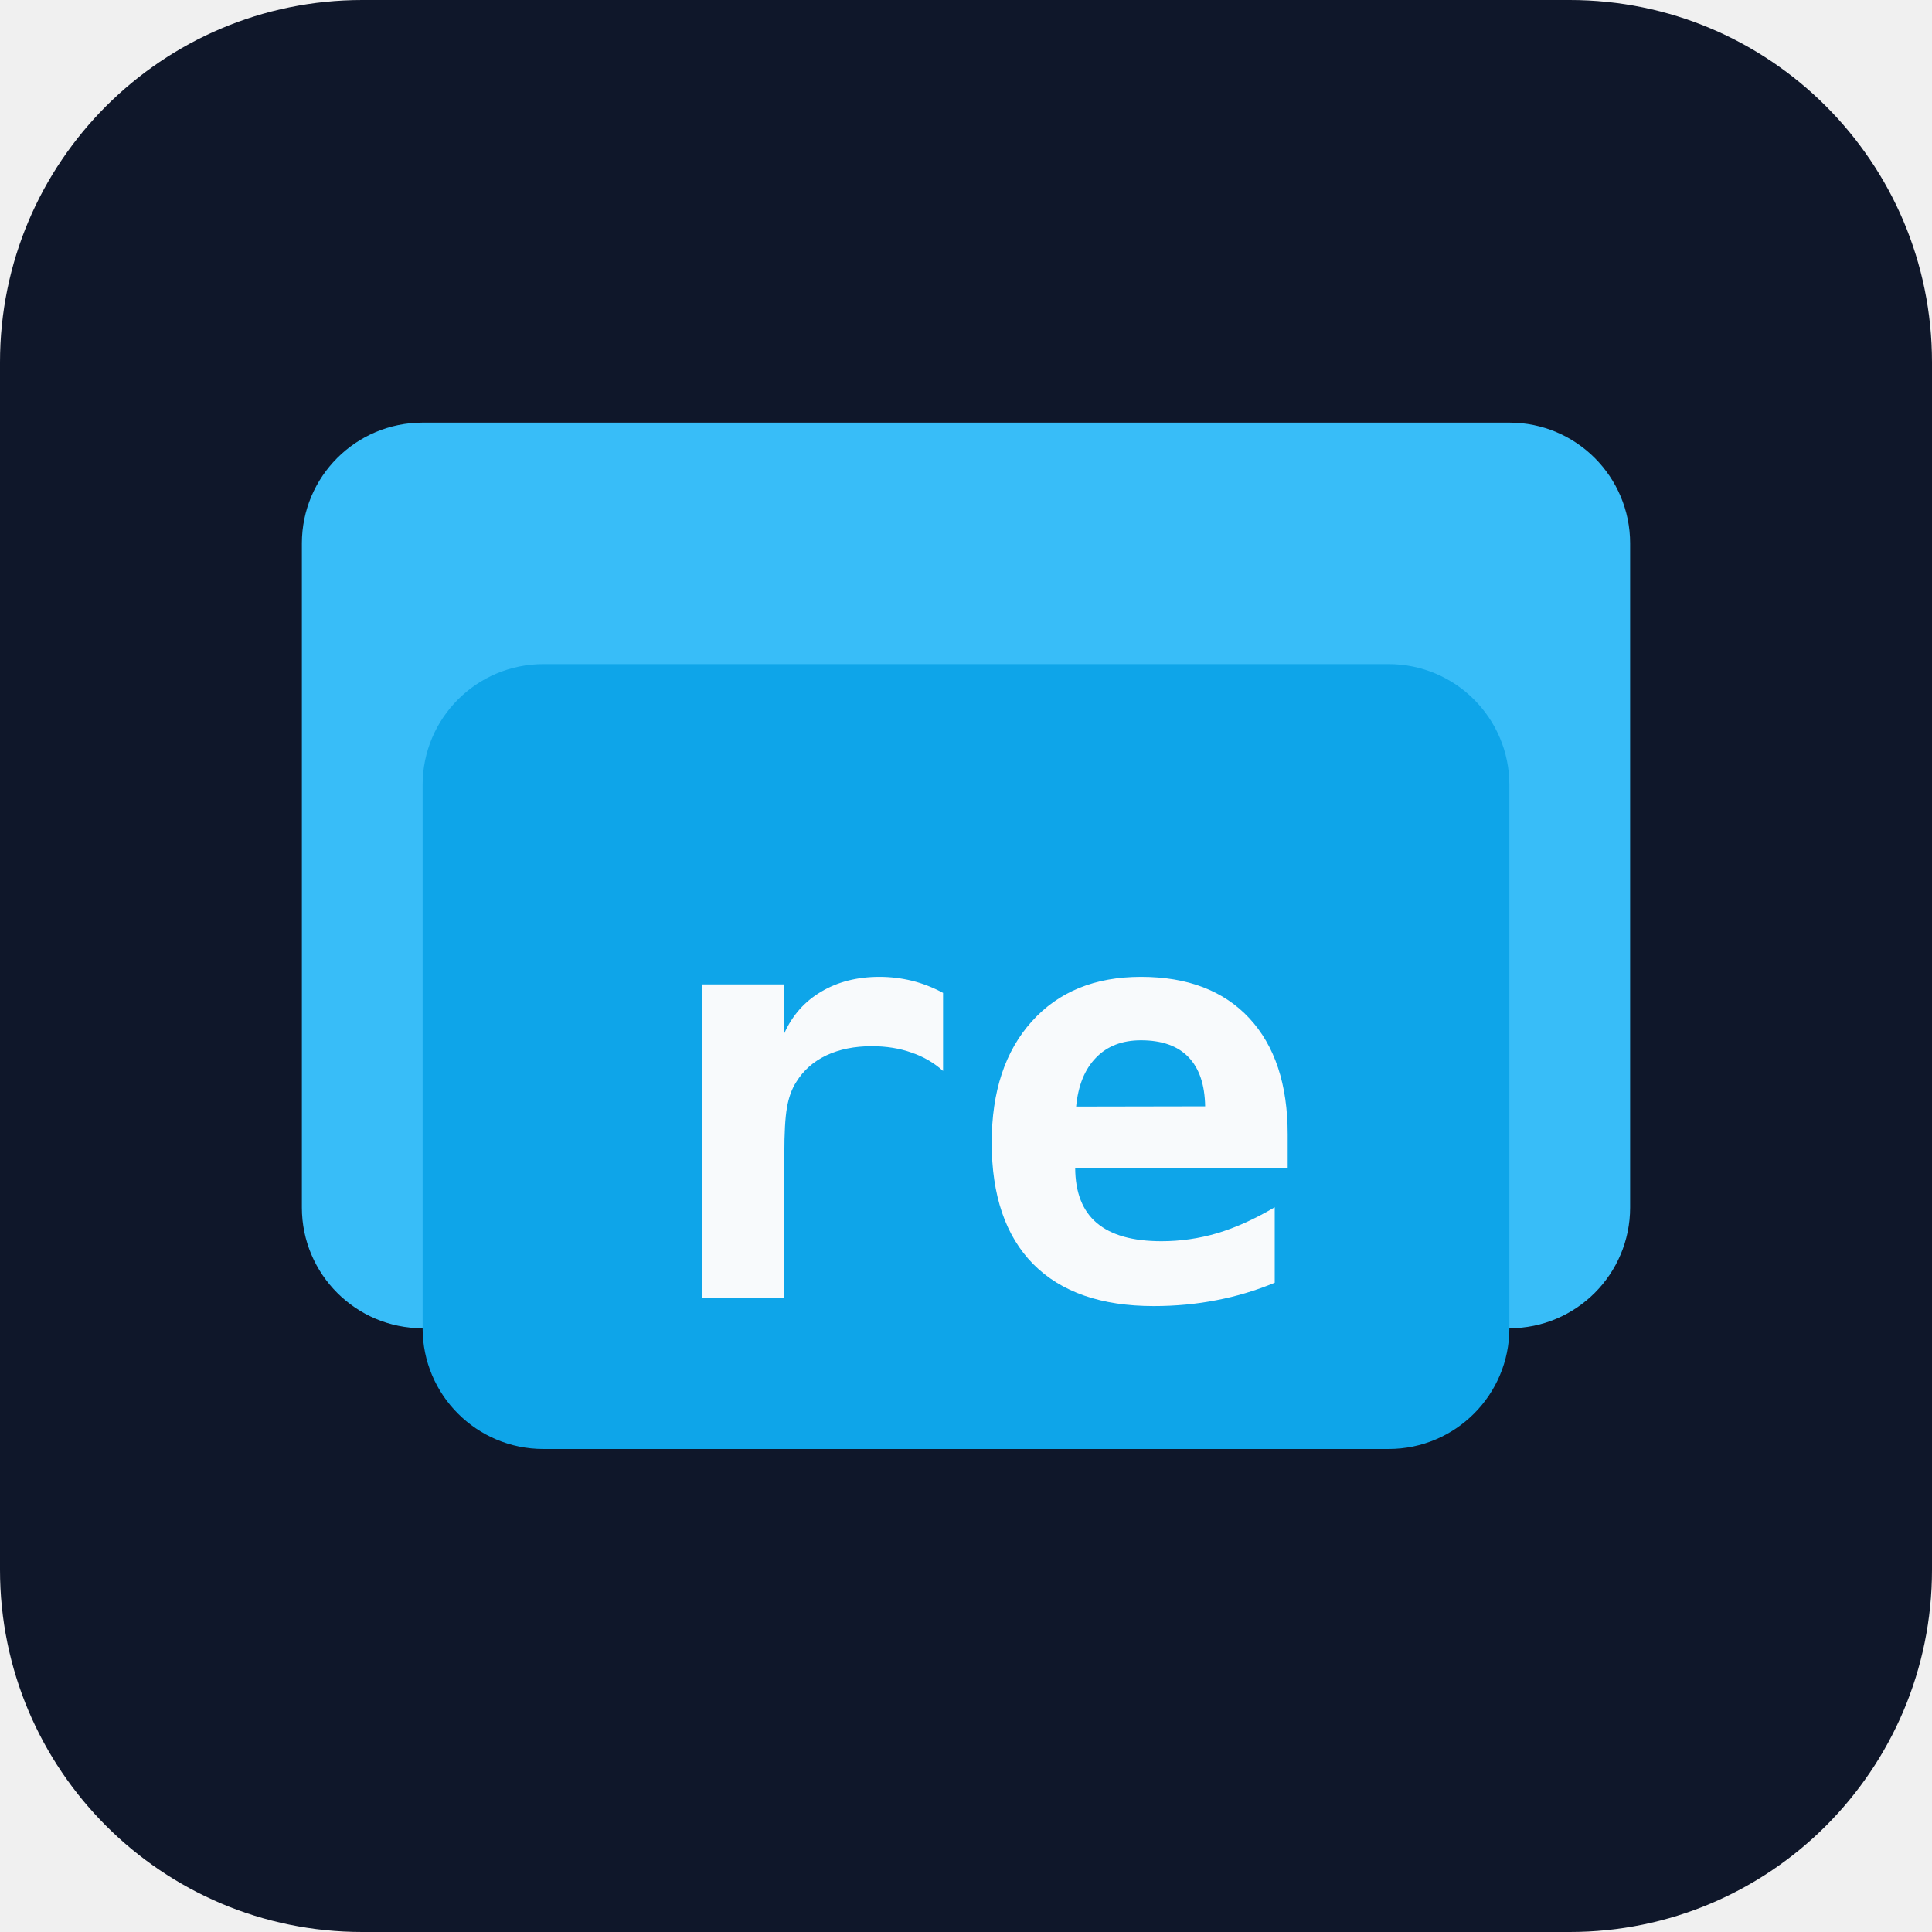
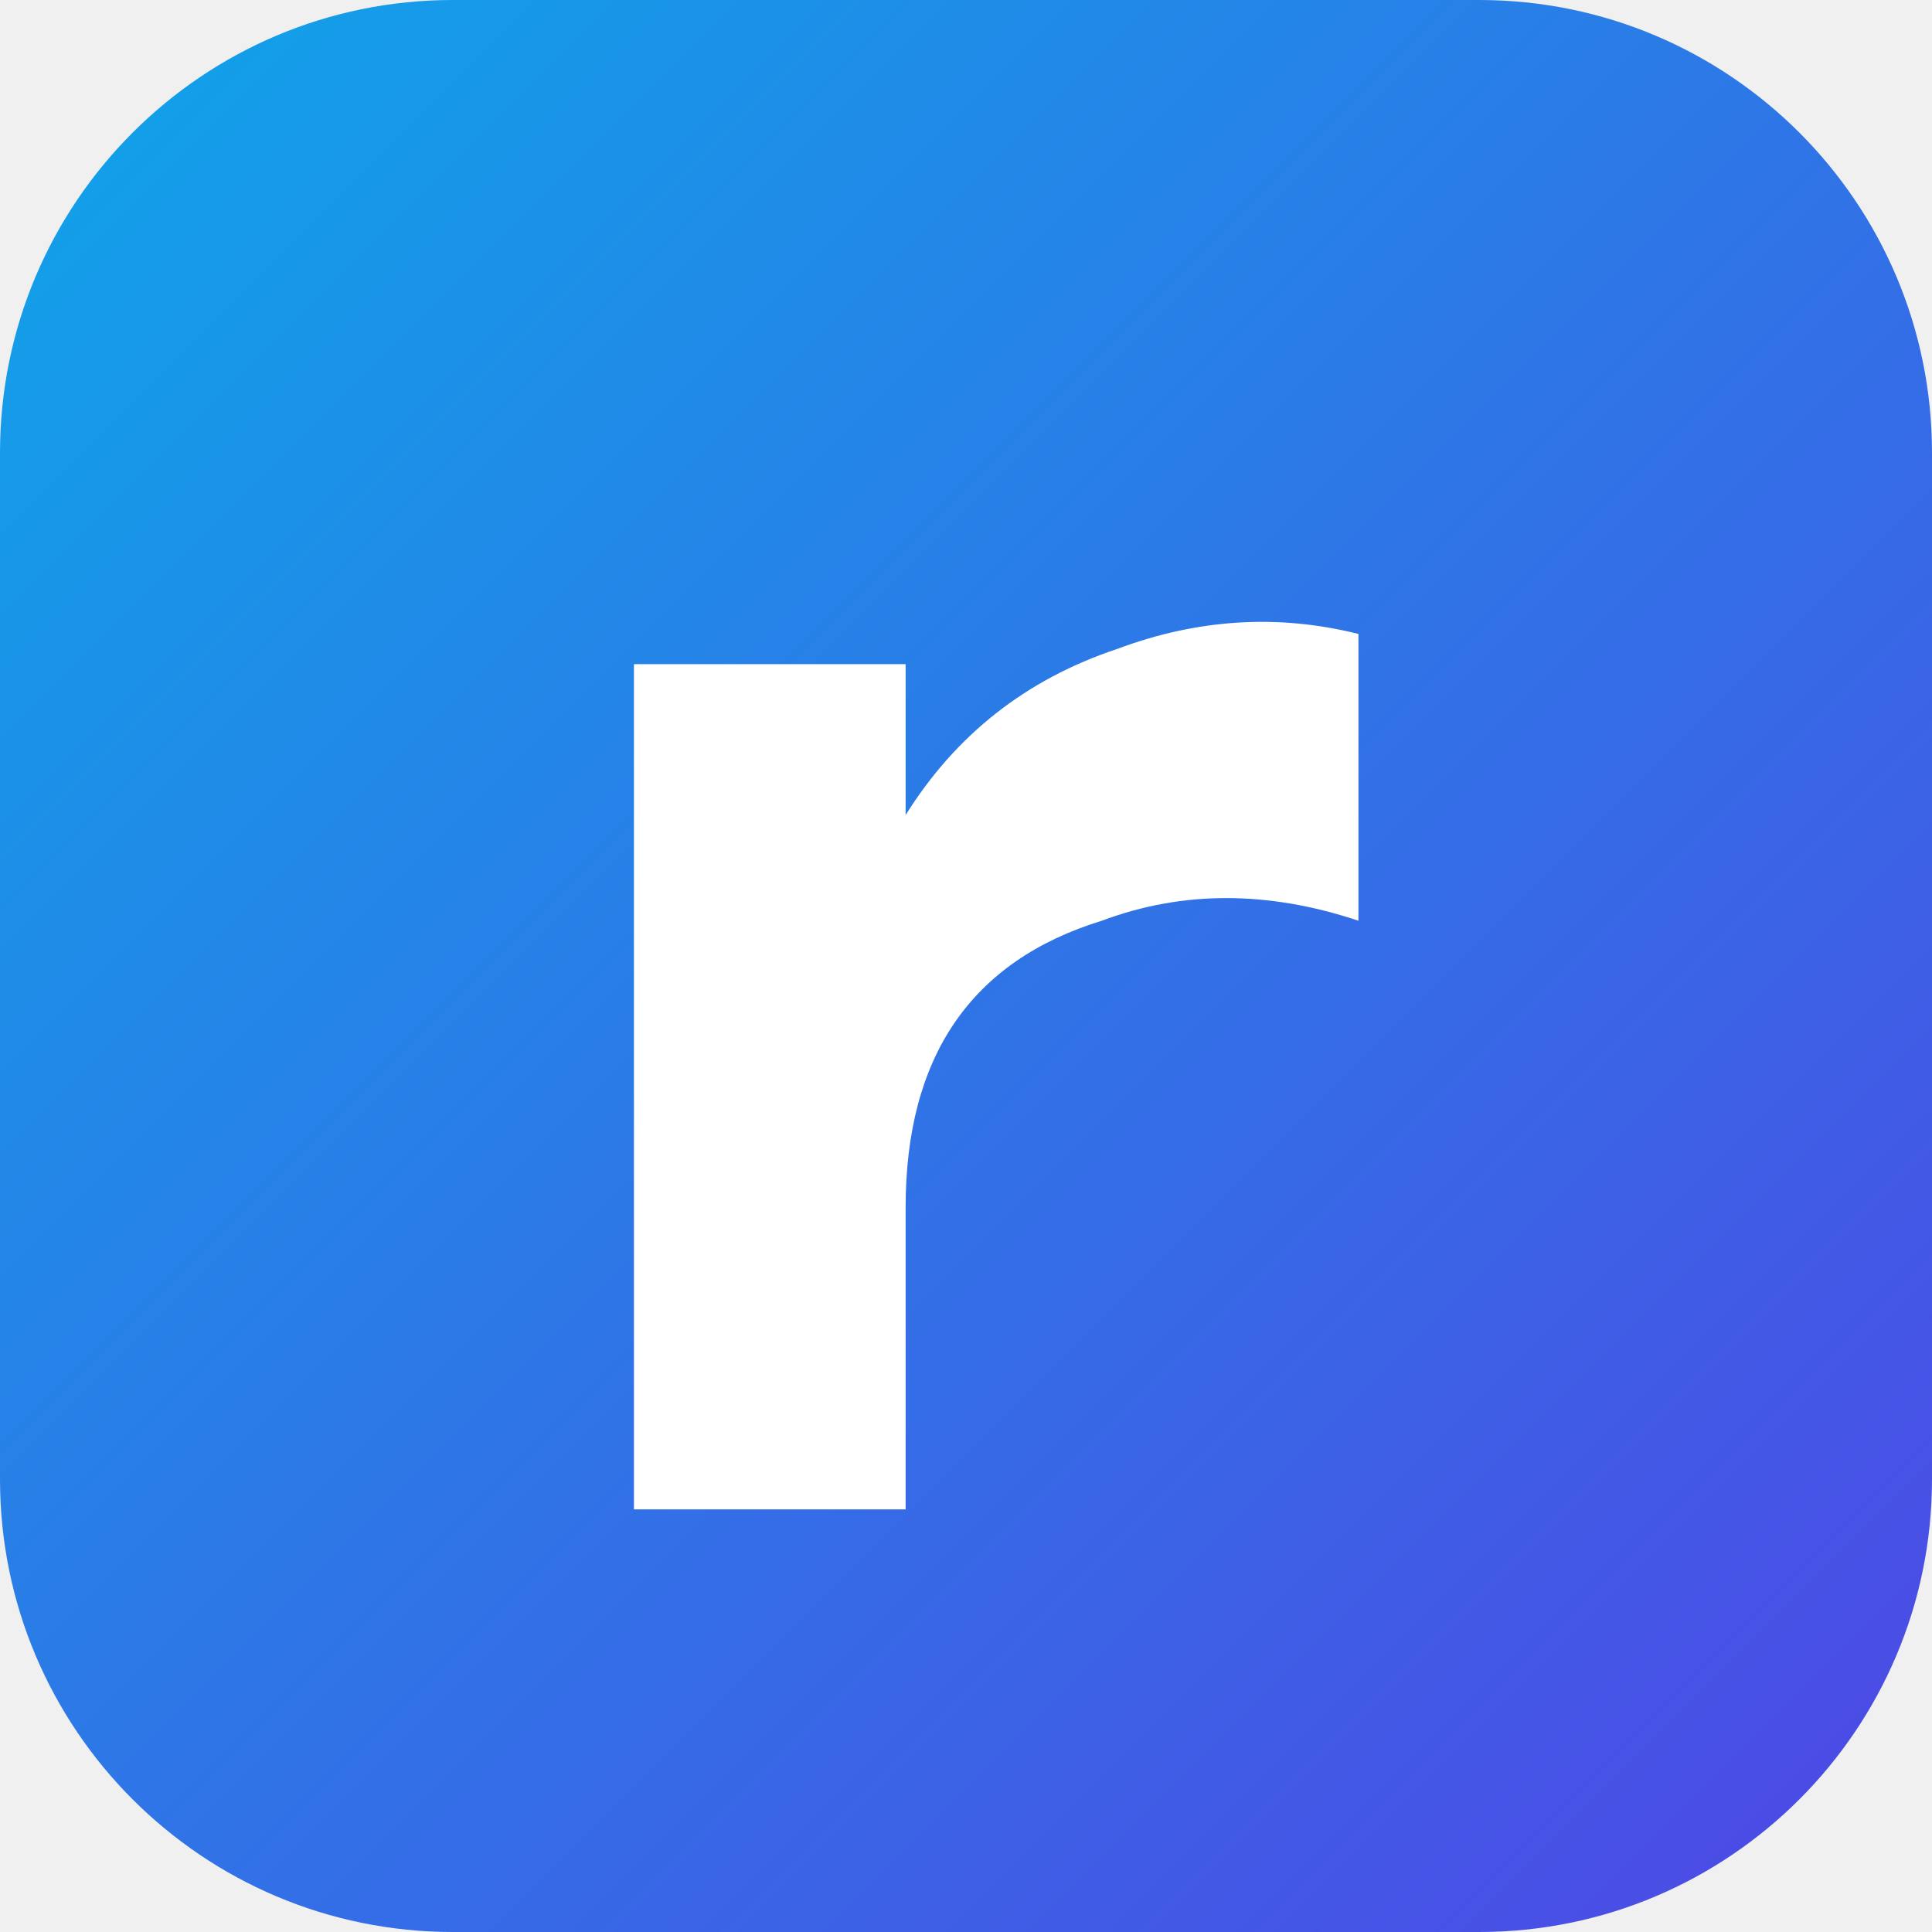
<svg xmlns="http://www.w3.org/2000/svg" viewBox="0 0 128 128">
-   <rect width="128" height="128" rx="24" fill="#0f172a" />
-   <rect x="20" y="28" width="88" height="60" rx="8" fill="#38bdf8" />
-   <rect x="28" y="44" width="72" height="52" rx="8" fill="#0ea5e9" />
-   <text x="64" y="86" font-family="ui-monospace, monospace" font-size="38" font-weight="bold" fill="#f8fafc" text-anchor="middle">re</text>
+   <defs>
+     <linearGradient id="g" x1="0" y1="0" x2="1" y2="1">
+       <stop offset="0" stop-color="#0ea5e9" />
+       <stop offset="1" stop-color="#4f46e5" />
+     </linearGradient>
+   </defs>
+   <rect width="128" height="128" rx="30" fill="url(#g)" />
+   <path d="M 42 100 V 44 h 18 v 10 q 5 -8 14 -11 q 8 -3 16 -1 v 19 q -9 -3 -17 0 q -13 4 -13 19 v 20 Z" fill="#ffffff" />
</svg>
